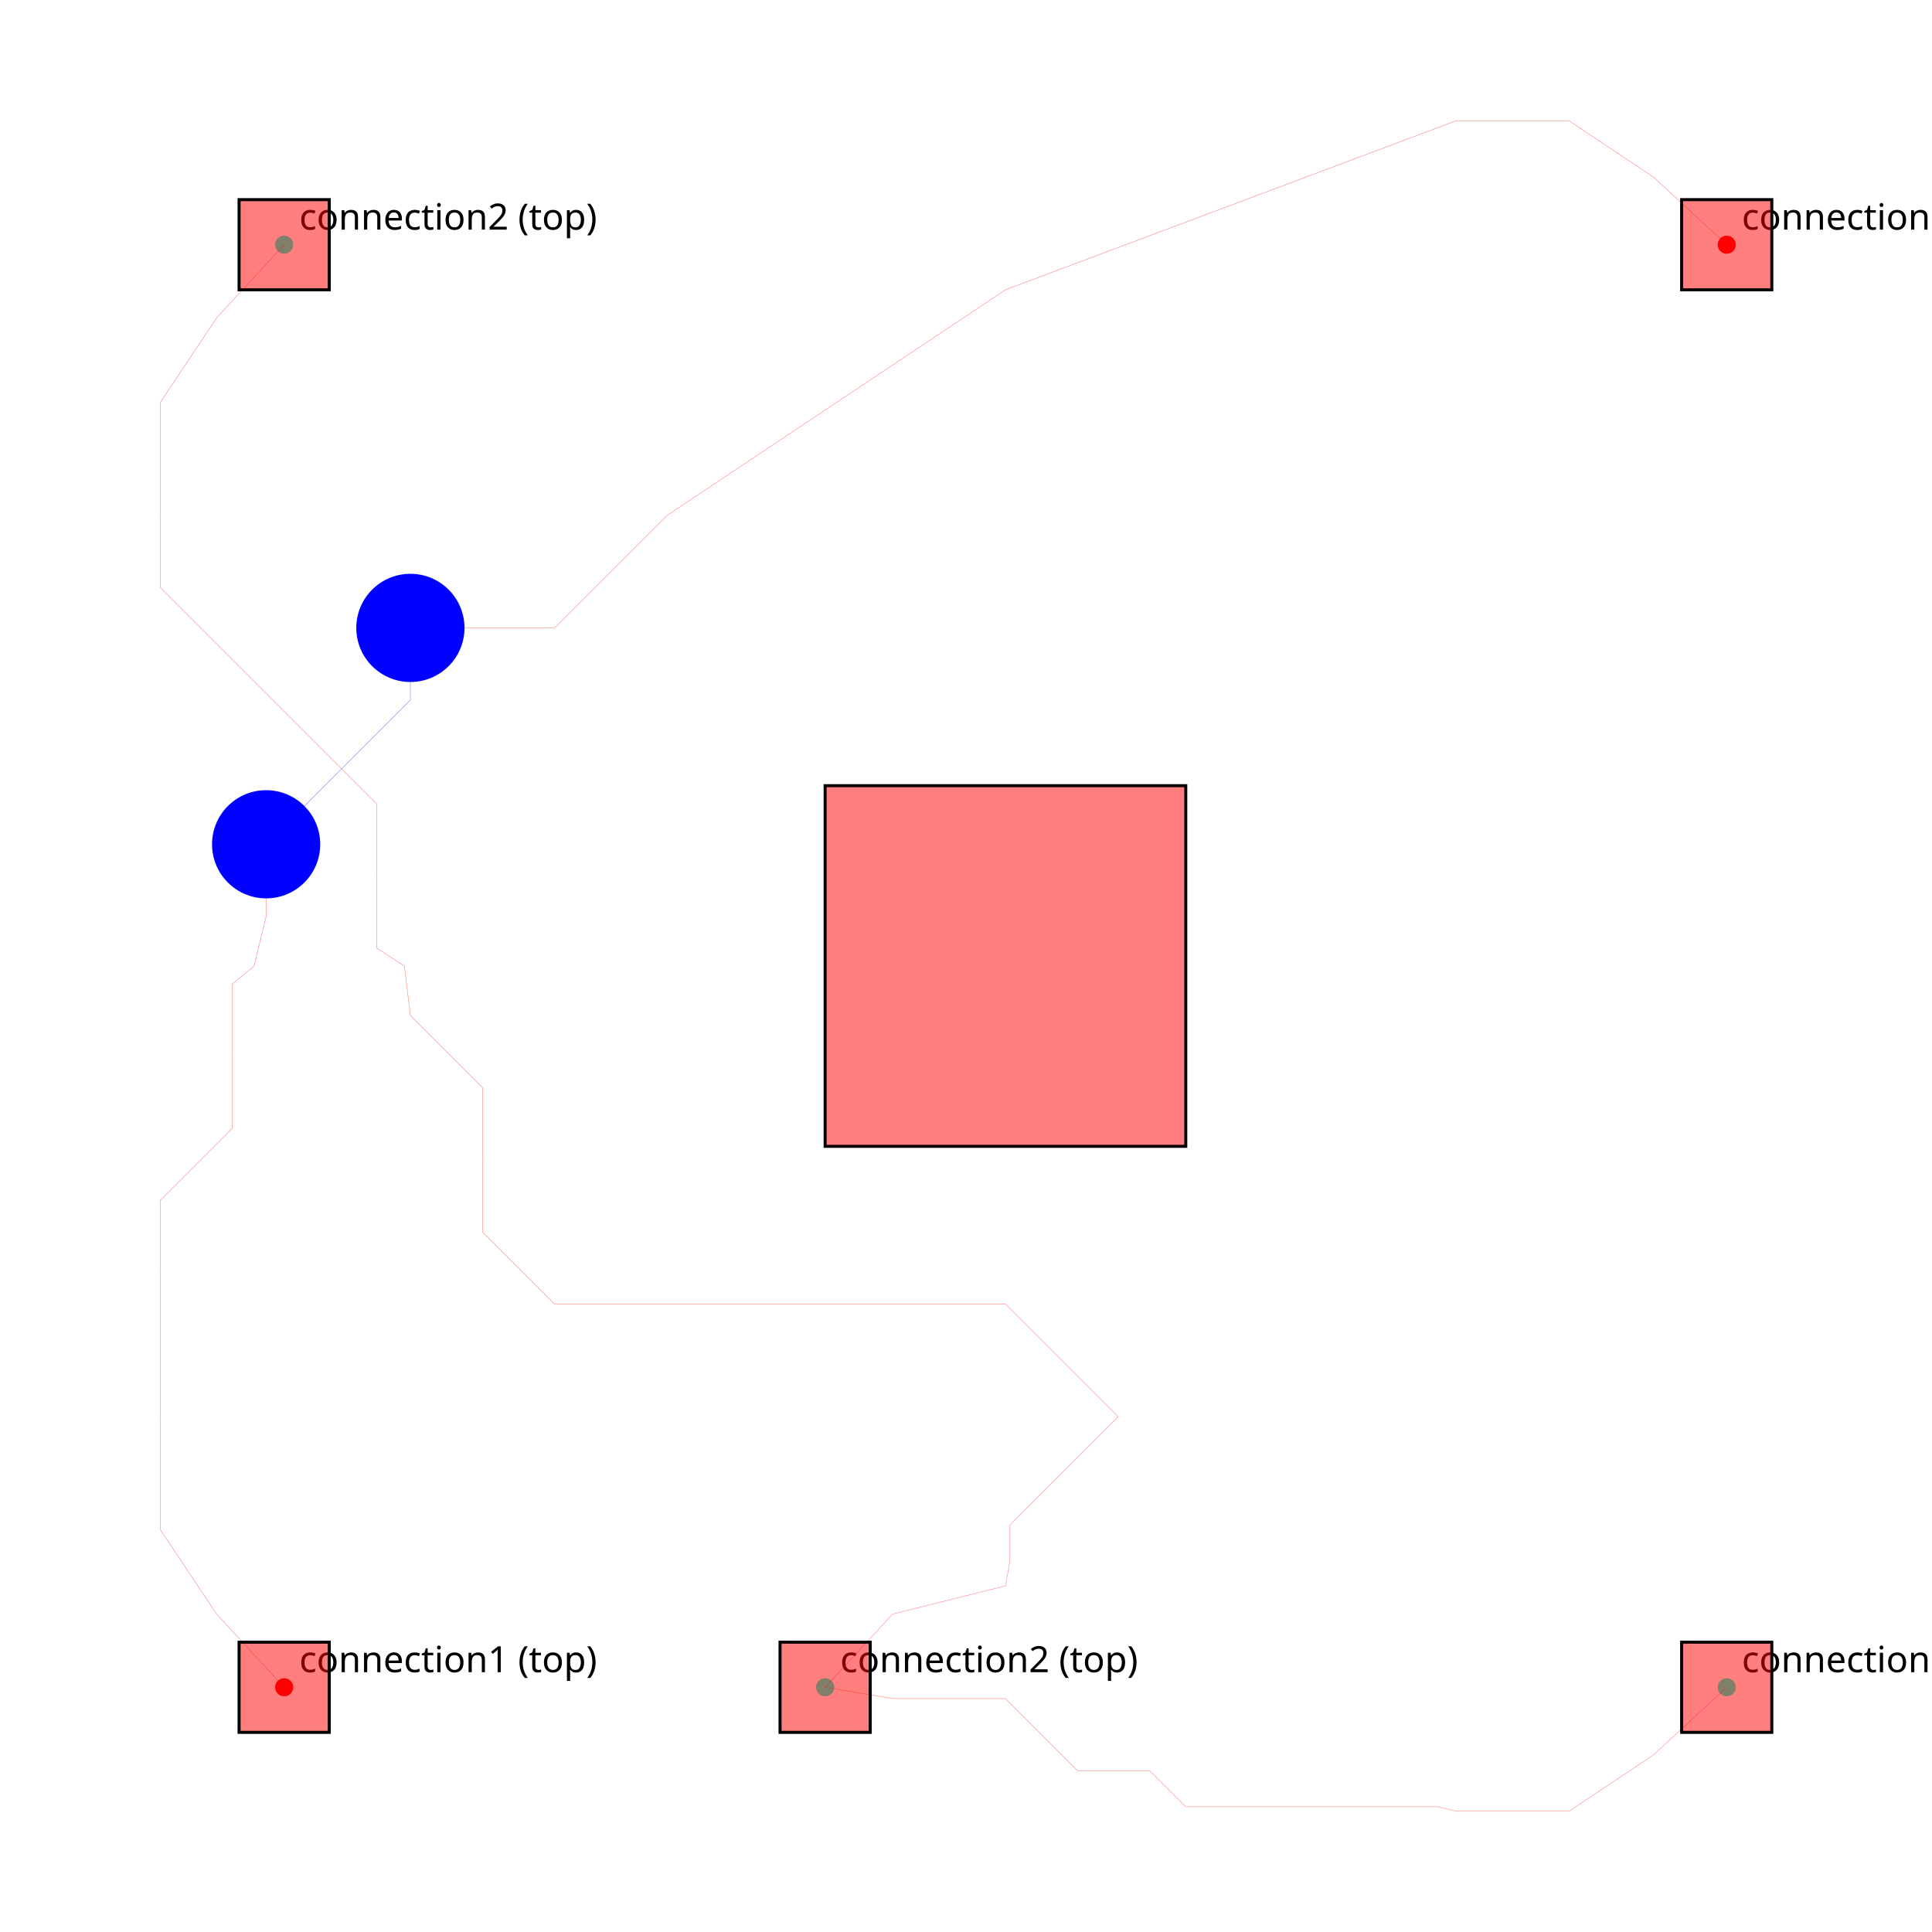
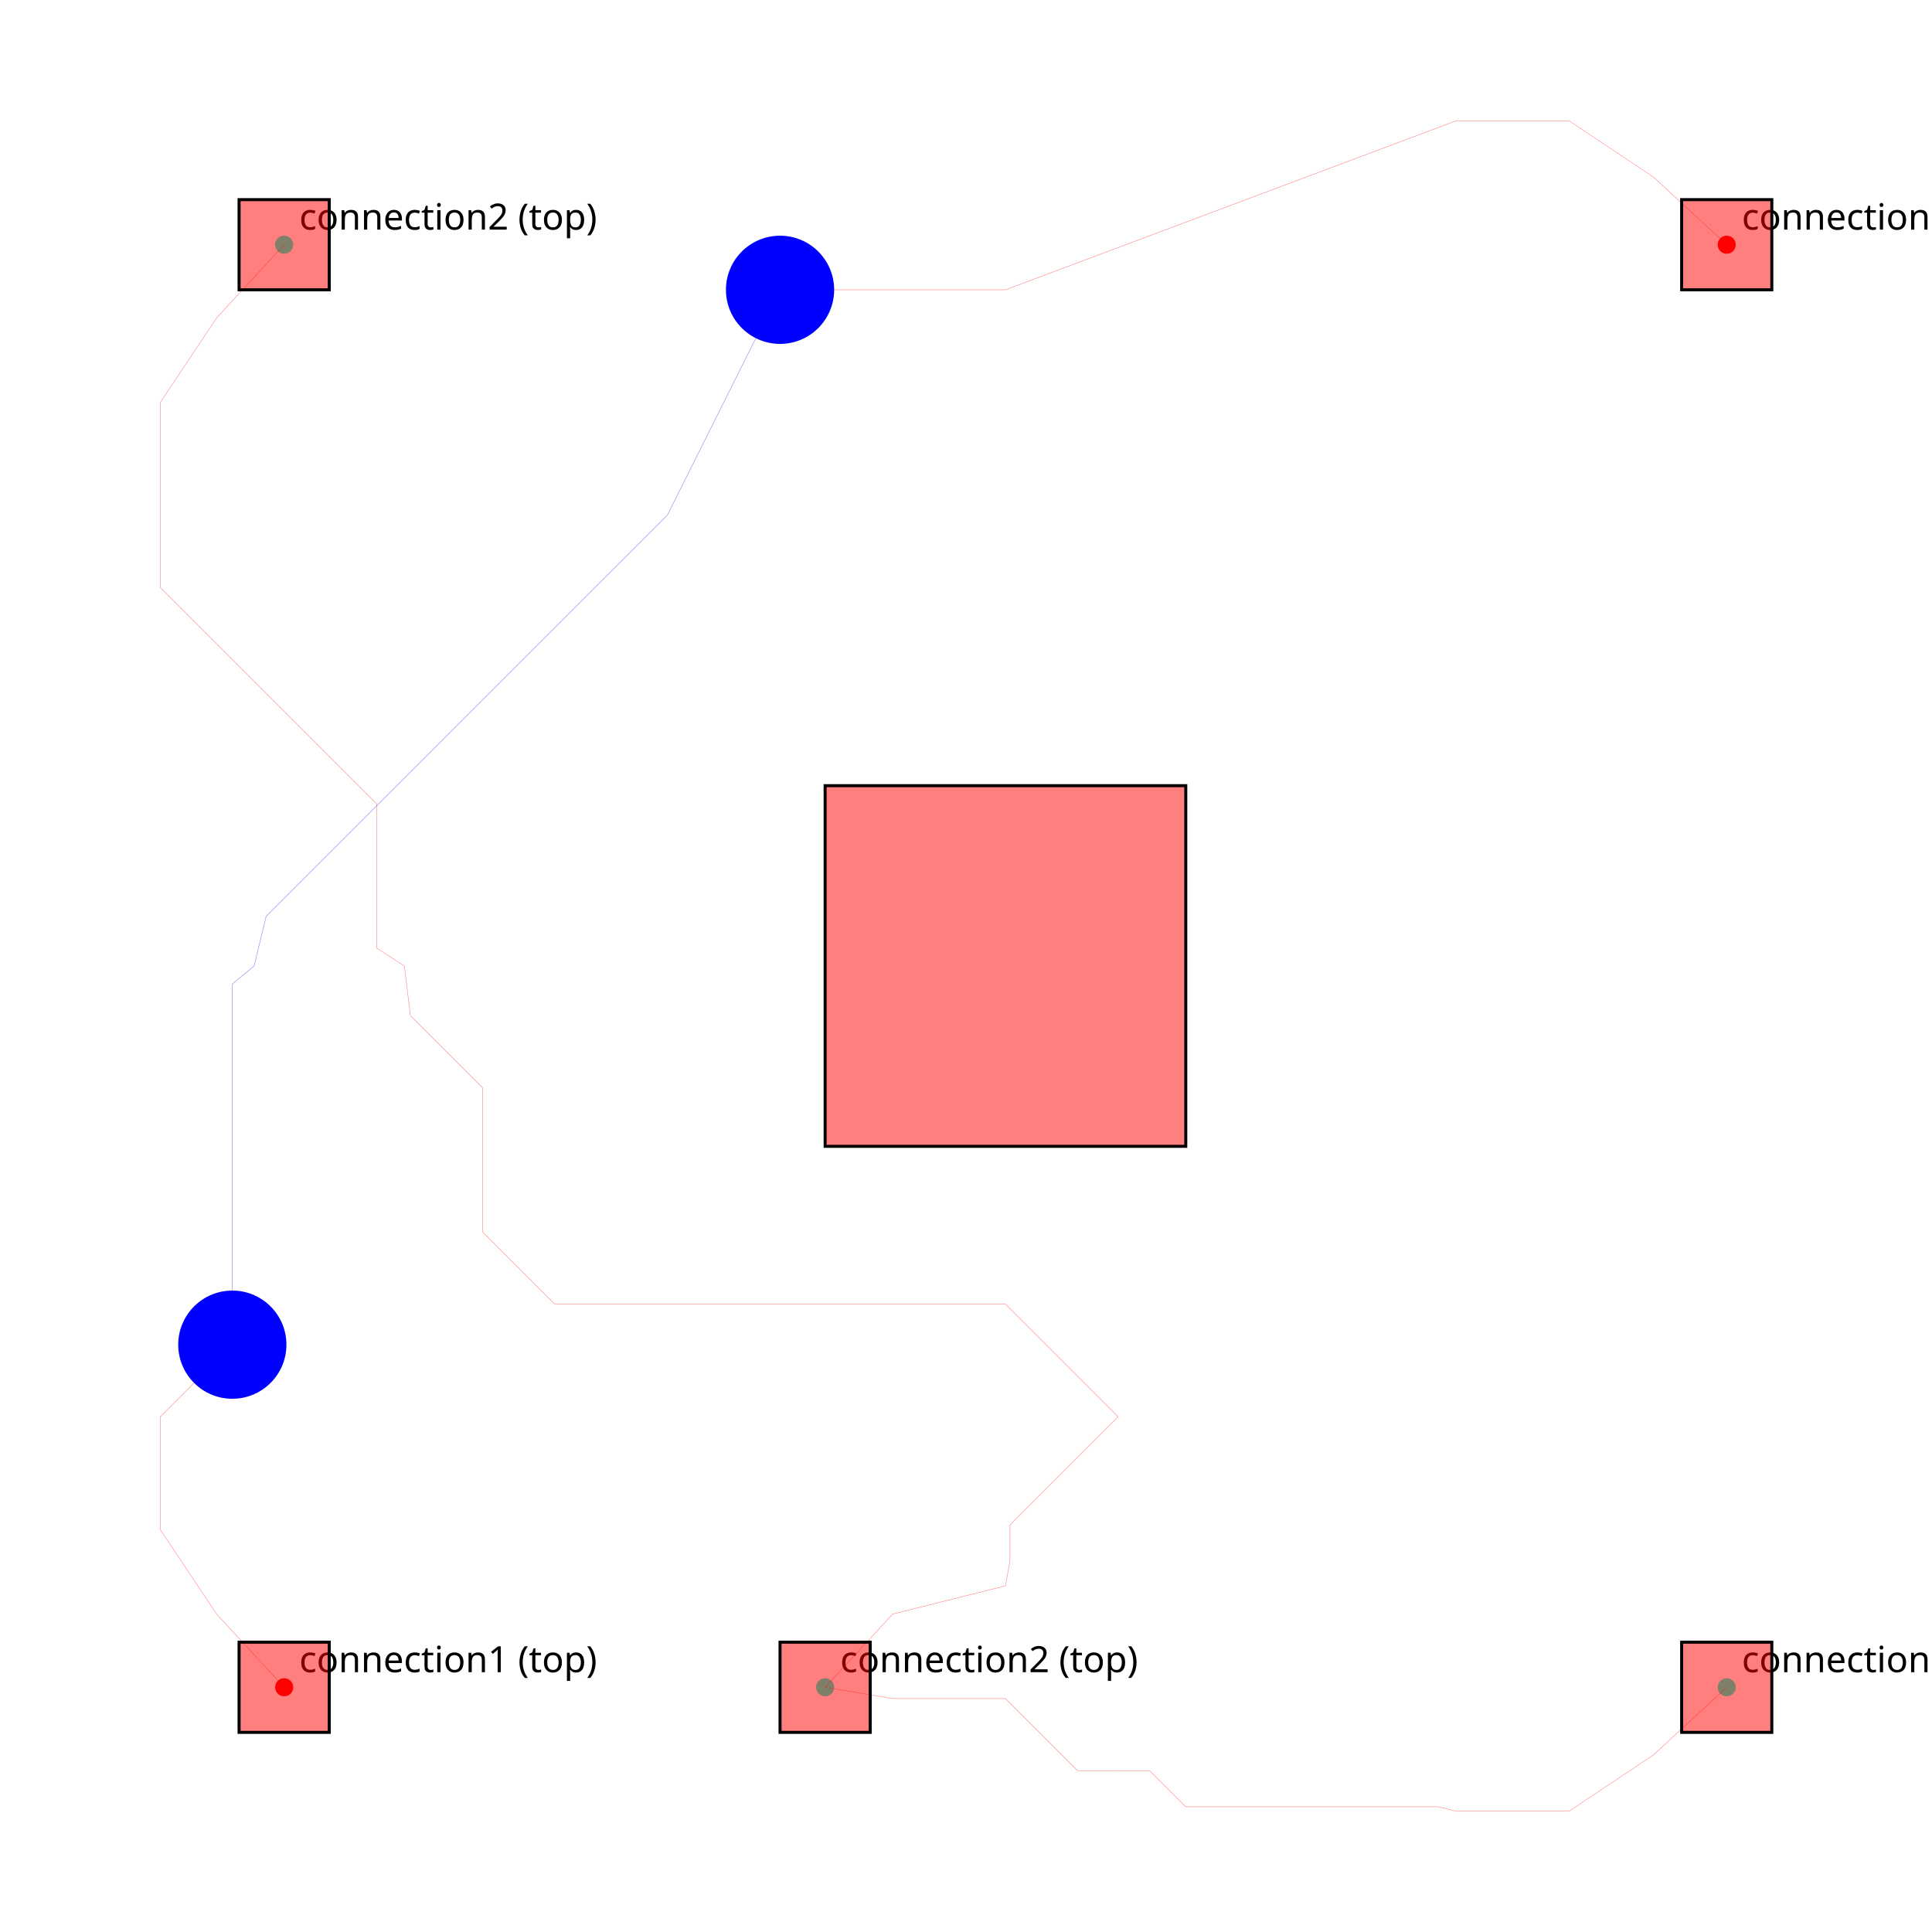
<svg xmlns="http://www.w3.org/2000/svg" width="640" height="640" viewBox="0 0 640 640">
  <g>
    <circle data-type="point" data-label="connection1 (top)" data-x="1" data-y="1" cx="94.133" cy="558.933" r="3" fill="hsl(0, 100%, 50%)" />
    <text x="99.133" y="553.933" font-family="sans-serif" font-size="12">connection1 (top)</text>
  </g>
  <g>
    <circle data-type="point" data-label="connection1 (top)" data-x="9" data-y="9" cx="572" cy="81.067" r="3" fill="hsl(0, 100%, 50%)" />
    <text x="577" y="76.067" font-family="sans-serif" font-size="12">connection1 (top)</text>
  </g>
  <g>
    <circle data-type="point" data-label="connection2 (top)" data-x="1" data-y="9" cx="94.133" cy="81.067" r="3" fill="hsl(170, 100%, 50%)" />
    <text x="99.133" y="76.067" font-family="sans-serif" font-size="12">connection2 (top)</text>
  </g>
  <g>
    <circle data-type="point" data-label="connection2 (top)" data-x="4" data-y="1" cx="273.333" cy="558.933" r="3" fill="hsl(170, 100%, 50%)" />
    <text x="278.333" y="553.933" font-family="sans-serif" font-size="12">connection2 (top)</text>
  </g>
  <g>
    <circle data-type="point" data-label="connection2 (top)" data-x="9" data-y="1" cx="572" cy="558.933" r="3" fill="hsl(170, 100%, 50%)" />
    <text x="577" y="553.933" font-family="sans-serif" font-size="12">connection2 (top)</text>
  </g>
  <polyline data-points="4,1 4.375,0.9375" data-type="line" points="273.333,558.933 295.733,562.667" fill="none" stroke="rgba(255,0,0,0.5)" stroke-width="0.15" />
  <polyline data-points="4.375,0.9375 5,0.9375" data-type="line" points="295.733,562.667 333.067,562.667" fill="none" stroke="rgba(255,0,0,0.5)" stroke-width="0.15" />
  <polyline data-points="5,0.9375 5,0.9375" data-type="line" points="333.067,562.667 333.067,562.667" fill="none" stroke="rgba(255,0,0,0.5)" stroke-width="0.15" />
  <polyline data-points="5,0.9375 5.2,0.7375" data-type="line" points="333.067,562.667 345.013,574.613" fill="none" stroke="rgba(255,0,0,0.5)" stroke-width="0.15" />
  <polyline data-points="5.2,0.7375 5.4,0.5375000000000001" data-type="line" points="345.013,574.613 356.96,586.56" fill="none" stroke="rgba(255,0,0,0.5)" stroke-width="0.15" />
  <polyline data-points="5.4,0.5375000000000001 5.6000000000000005,0.5375000000000001" data-type="line" points="356.96,586.56 368.907,586.56" fill="none" stroke="rgba(255,0,0,0.5)" stroke-width="0.15" />
  <polyline data-points="5.6000000000000005,0.5375000000000001 5.800000000000001,0.5375000000000001" data-type="line" points="368.907,586.56 380.853,586.56" fill="none" stroke="rgba(255,0,0,0.5)" stroke-width="0.15" />
  <polyline data-points="5.800000000000001,0.5375000000000001 6.000000000000001,0.3375000000000001" data-type="line" points="380.853,586.56 392.8,598.507" fill="none" stroke="rgba(255,0,0,0.5)" stroke-width="0.15" />
  <polyline data-points="6.000000000000001,0.3375000000000001 6.200000000000001,0.3375000000000001" data-type="line" points="392.8,598.507 404.747,598.507" fill="none" stroke="rgba(255,0,0,0.5)" stroke-width="0.15" />
  <polyline data-points="6.200000000000001,0.3375000000000001 6.400000000000001,0.3375000000000001" data-type="line" points="404.747,598.507 416.693,598.507" fill="none" stroke="rgba(255,0,0,0.5)" stroke-width="0.15" />
  <polyline data-points="6.400000000000001,0.3375000000000001 6.600000000000001,0.3375000000000001" data-type="line" points="416.693,598.507 428.64,598.507" fill="none" stroke="rgba(255,0,0,0.5)" stroke-width="0.15" />
  <polyline data-points="6.600000000000001,0.3375000000000001 6.800000000000002,0.3375000000000001" data-type="line" points="428.64,598.507 440.587,598.507" fill="none" stroke="rgba(255,0,0,0.5)" stroke-width="0.15" />
  <polyline data-points="6.800000000000002,0.3375000000000001 7.000000000000002,0.3375000000000001" data-type="line" points="440.587,598.507 452.533,598.507" fill="none" stroke="rgba(255,0,0,0.5)" stroke-width="0.15" />
  <polyline data-points="7.000000000000002,0.3375000000000001 7.200000000000002,0.3375000000000001" data-type="line" points="452.533,598.507 464.48,598.507" fill="none" stroke="rgba(255,0,0,0.5)" stroke-width="0.15" />
  <polyline data-points="7.200000000000002,0.3375000000000001 7.400000000000002,0.3375000000000001" data-type="line" points="464.48,598.507 476.427,598.507" fill="none" stroke="rgba(255,0,0,0.5)" stroke-width="0.15" />
  <polyline data-points="7.400000000000002,0.3375000000000001 7.5,0.3125" data-type="line" points="476.427,598.507 482.4,600" fill="none" stroke="rgba(255,0,0,0.5)" stroke-width="0.15" />
  <polyline data-points="7.5,0.3125 7.5,0.3125" data-type="line" points="482.4,600 482.4,600" fill="none" stroke="rgba(255,0,0,0.5)" stroke-width="0.15" />
  <polyline data-points="7.5,0.3125 8.125,0.3125" data-type="line" points="482.4,600 519.733,600" fill="none" stroke="rgba(255,0,0,0.5)" stroke-width="0.15" />
  <polyline data-points="8.125,0.3125 8.125,0.3125" data-type="line" points="519.733,600 519.733,600" fill="none" stroke="rgba(255,0,0,0.5)" stroke-width="0.15" />
  <polyline data-points="8.125,0.3125 8.59375,0.625" data-type="line" points="519.733,600 547.733,581.333" fill="none" stroke="rgba(255,0,0,0.5)" stroke-width="0.15" />
  <polyline data-points="8.59375,0.625 9,1" data-type="line" points="547.733,581.333 572,558.933" fill="none" stroke="rgba(255,0,0,0.5)" stroke-width="0.15" />
  <polyline data-points="1,9 0.625,8.59375" data-type="line" points="94.133,81.067 71.733,105.333" fill="none" stroke="rgba(255,0,0,0.5)" stroke-width="0.15" />
  <polyline data-points="0.625,8.59375 0.3125,8.125" data-type="line" points="71.733,105.333 53.067,133.333" fill="none" stroke="rgba(255,0,0,0.5)" stroke-width="0.15" />
  <polyline data-points="0.3125,8.125 0.3125,8.125" data-type="line" points="53.067,133.333 53.067,133.333" fill="none" stroke="rgba(255,0,0,0.5)" stroke-width="0.15" />
  <polyline data-points="0.3125,8.125 0.3125,7.5" data-type="line" points="53.067,133.333 53.067,170.667" fill="none" stroke="rgba(255,0,0,0.5)" stroke-width="0.15" />
  <polyline data-points="0.3125,7.5 0.3125,7.5" data-type="line" points="53.067,170.667 53.067,170.667" fill="none" stroke="rgba(255,0,0,0.5)" stroke-width="0.15" />
  <polyline data-points="0.3125,7.5 0.3125,7.1" data-type="line" points="53.067,170.667 53.067,194.56" fill="none" stroke="rgba(255,0,0,0.5)" stroke-width="0.15" />
  <polyline data-points="0.3125,7.1 0.7125,6.699999999999999" data-type="line" points="53.067,194.56 76.96,218.453" fill="none" stroke="rgba(255,0,0,0.5)" stroke-width="0.15" />
  <polyline data-points="0.7125,6.699999999999999 1.1125,6.299999999999999" data-type="line" points="76.96,218.453 100.853,242.347" fill="none" stroke="rgba(255,0,0,0.5)" stroke-width="0.15" />
  <polyline data-points="1.1125,6.299999999999999 1.5125000000000002,5.899999999999999" data-type="line" points="100.853,242.347 124.747,266.24" fill="none" stroke="rgba(255,0,0,0.5)" stroke-width="0.15" />
  <polyline data-points="1.5125000000000002,5.899999999999999 1.5125000000000002,5.499999999999998" data-type="line" points="124.747,266.24 124.747,290.133" fill="none" stroke="rgba(255,0,0,0.5)" stroke-width="0.15" />
  <polyline data-points="1.5125000000000002,5.499999999999998 1.5125000000000002,5.099999999999998" data-type="line" points="124.747,290.133 124.747,314.027" fill="none" stroke="rgba(255,0,0,0.5)" stroke-width="0.15" />
  <polyline data-points="1.5125000000000002,5.099999999999998 1.6666666666666665,5" data-type="line" points="124.747,314.027 133.956,320" fill="none" stroke="rgba(255,0,0,0.5)" stroke-width="0.15" />
  <polyline data-points="1.6666666666666665,5 1.6666666666666665,5" data-type="line" points="133.956,320 133.956,320" fill="none" stroke="rgba(255,0,0,0.5)" stroke-width="0.15" />
  <polyline data-points="1.6666666666666665,5 1.7000000000000002,4.7250000000000005" data-type="line" points="133.956,320 135.947,336.427" fill="none" stroke="rgba(255,0,0,0.5)" stroke-width="0.15" />
  <polyline data-points="1.7000000000000002,4.7250000000000005 2.1,4.325" data-type="line" points="135.947,336.427 159.84,360.32" fill="none" stroke="rgba(255,0,0,0.5)" stroke-width="0.15" />
  <polyline data-points="2.1,4.325 2.1,3.925" data-type="line" points="159.84,360.32 159.84,384.213" fill="none" stroke="rgba(255,0,0,0.5)" stroke-width="0.15" />
  <polyline data-points="2.1,3.925 2.1,3.525" data-type="line" points="159.84,384.213 159.84,408.107" fill="none" stroke="rgba(255,0,0,0.5)" stroke-width="0.15" />
  <polyline data-points="2.1,3.525 2.5,3.125" data-type="line" points="159.84,408.107 183.733,432" fill="none" stroke="rgba(255,0,0,0.5)" stroke-width="0.15" />
  <polyline data-points="2.5,3.125 2.5,3.125" data-type="line" points="183.733,432 183.733,432" fill="none" stroke="rgba(255,0,0,0.5)" stroke-width="0.15" />
  <polyline data-points="2.5,3.125 3.75,3.125" data-type="line" points="183.733,432 258.4,432" fill="none" stroke="rgba(255,0,0,0.5)" stroke-width="0.15" />
  <polyline data-points="3.75,3.125 3.75,3.125" data-type="line" points="258.4,432 258.4,432" fill="none" stroke="rgba(255,0,0,0.5)" stroke-width="0.15" />
  <polyline data-points="3.75,3.125 5,3.125" data-type="line" points="258.4,432 333.067,432" fill="none" stroke="rgba(255,0,0,0.5)" stroke-width="0.15" />
  <polyline data-points="5,3.125 5,3.125" data-type="line" points="333.067,432 333.067,432" fill="none" stroke="rgba(255,0,0,0.5)" stroke-width="0.15" />
  <polyline data-points="5,3.125 5.625,2.5" data-type="line" points="333.067,432 370.4,469.333" fill="none" stroke="rgba(255,0,0,0.5)" stroke-width="0.15" />
  <polyline data-points="5.625,2.5 5.625,2.5" data-type="line" points="370.4,469.333 370.4,469.333" fill="none" stroke="rgba(255,0,0,0.5)" stroke-width="0.15" />
  <polyline data-points="5.625,2.5 5.425,2.3" data-type="line" points="370.4,469.333 358.453,481.28" fill="none" stroke="rgba(255,0,0,0.5)" stroke-width="0.15" />
  <polyline data-points="5.425,2.3 5.225,2.0999999999999996" data-type="line" points="358.453,481.28 346.507,493.227" fill="none" stroke="rgba(255,0,0,0.5)" stroke-width="0.15" />
  <polyline data-points="5.225,2.0999999999999996 5.0249999999999995,1.8999999999999997" data-type="line" points="346.507,493.227 334.56,505.173" fill="none" stroke="rgba(255,0,0,0.5)" stroke-width="0.15" />
  <polyline data-points="5.0249999999999995,1.8999999999999997 5.0249999999999995,1.6999999999999997" data-type="line" points="334.56,505.173 334.56,517.12" fill="none" stroke="rgba(255,0,0,0.5)" stroke-width="0.15" />
  <polyline data-points="5.0249999999999995,1.6999999999999997 5,1.5625" data-type="line" points="334.56,517.12 333.067,525.333" fill="none" stroke="rgba(255,0,0,0.5)" stroke-width="0.15" />
  <polyline data-points="5,1.5625 5,1.5625" data-type="line" points="333.067,525.333 333.067,525.333" fill="none" stroke="rgba(255,0,0,0.5)" stroke-width="0.15" />
  <polyline data-points="5,1.5625 4.375,1.40625" data-type="line" points="333.067,525.333 295.733,534.667" fill="none" stroke="rgba(255,0,0,0.5)" stroke-width="0.15" />
  <polyline data-points="4.375,1.40625 4,1" data-type="line" points="295.733,534.667 273.333,558.933" fill="none" stroke="rgba(255,0,0,0.5)" stroke-width="0.15" />
  <polyline data-points="1,1 0.625,1.40625" data-type="line" points="94.133,558.933 71.733,534.667" fill="none" stroke="rgba(255,0,0,0.5)" stroke-width="0.15" />
  <polyline data-points="0.625,1.40625 0.3125,1.875" data-type="line" points="71.733,534.667 53.067,506.667" fill="none" stroke="rgba(255,0,0,0.5)" stroke-width="0.15" />
  <polyline data-points="0.3125,1.875 0.3125,1.875" data-type="line" points="53.067,506.667 53.067,506.667" fill="none" stroke="rgba(255,0,0,0.5)" stroke-width="0.15" />
  <polyline data-points="0.3125,1.875 0.3125,2.5" data-type="line" points="53.067,506.667 53.067,469.333" fill="none" stroke="rgba(255,0,0,0.5)" stroke-width="0.15" />
  <polyline data-points="0.3125,2.5 0.3125,2.5" data-type="line" points="53.067,469.333 53.067,469.333" fill="none" stroke="rgba(255,0,0,0.5)" stroke-width="0.15" />
-   <polyline data-points="0.3125,2.5 0.3125,2.9" data-type="line" points="53.067,469.333 53.067,445.44" fill="none" stroke="rgba(255,0,0,0.5)" stroke-width="0.15" />
-   <polyline data-points="0.3125,2.9 0.3125,3.3" data-type="line" points="53.067,445.44 53.067,421.547" fill="none" stroke="rgba(255,0,0,0.5)" stroke-width="0.15" />
-   <polyline data-points="0.3125,3.3 0.3125,3.6999999999999997" data-type="line" points="53.067,421.547 53.067,397.653" fill="none" stroke="rgba(255,0,0,0.5)" stroke-width="0.15" />
-   <polyline data-points="0.3125,3.6999999999999997 0.7125,4.1" data-type="line" points="53.067,397.653 76.96,373.76" fill="none" stroke="rgba(255,0,0,0.5)" stroke-width="0.15" />
-   <polyline data-points="0.7125,4.1 0.7125,4.5" data-type="line" points="76.96,373.76 76.96,349.867" fill="none" stroke="rgba(255,0,0,0.5)" stroke-width="0.15" />
-   <polyline data-points="0.7125,4.5 0.7125,4.9" data-type="line" points="76.96,349.867 76.96,325.973" fill="none" stroke="rgba(255,0,0,0.5)" stroke-width="0.15" />
-   <polyline data-points="0.7125,4.9 0.8333333333333333,5" data-type="line" points="76.96,325.973 84.178,320" fill="none" stroke="rgba(255,0,0,0.5)" stroke-width="0.15" />
-   <polyline data-points="0.8333333333333333,5 0.8333333333333333,5" data-type="line" points="84.178,320 84.178,320" fill="none" stroke="rgba(255,0,0,0.5)" stroke-width="0.15" />
-   <polyline data-points="0.8333333333333333,5 0.9000000000000002,5.274999999999999" data-type="line" points="84.178,320 88.16,303.573" fill="none" stroke="rgba(255,0,0,0.5)" stroke-width="0.15" />
-   <polyline data-points="0.9000000000000002,5.274999999999999 0.9000000000000002,5.674999999999999" data-type="line" points="88.16,303.573 88.16,279.68" fill="none" stroke="rgba(255,0,0,0.5)" stroke-width="0.15" />
-   <polyline data-points="0.9000000000000002,5.674999999999999 1.3000000000000003,6.074999999999999" data-type="line" points="88.16,279.68 112.053,255.787" fill="none" stroke="rgba(0,0,255,0.5)" stroke-width="0.15" />
-   <polyline data-points="1.3000000000000003,6.074999999999999 1.7000000000000002,6.475" data-type="line" points="112.053,255.787 135.947,231.893" fill="none" stroke="rgba(0,0,255,0.5)" stroke-width="0.15" />
-   <polyline data-points="1.7000000000000002,6.475 1.7000000000000002,6.875" data-type="line" points="135.947,231.893 135.947,208" fill="none" stroke="rgba(0,0,255,0.5)" stroke-width="0.15" />
-   <polyline data-points="1.7000000000000002,6.875 2.1,6.875" data-type="line" points="135.947,208 159.84,208" fill="none" stroke="rgba(255,0,0,0.5)" stroke-width="0.15" />
-   <polyline data-points="2.1,6.875 2.5,6.875" data-type="line" points="159.84,208 183.733,208" fill="none" stroke="rgba(255,0,0,0.5)" stroke-width="0.15" />
-   <polyline data-points="2.5,6.875 2.5,6.875" data-type="line" points="183.733,208 183.733,208" fill="none" stroke="rgba(255,0,0,0.5)" stroke-width="0.15" />
-   <polyline data-points="2.5,6.875 3.125,7.5" data-type="line" points="183.733,208 221.067,170.667" fill="none" stroke="rgba(255,0,0,0.5)" stroke-width="0.15" />
-   <polyline data-points="3.125,7.5 3.125,7.5" data-type="line" points="221.067,170.667 221.067,170.667" fill="none" stroke="rgba(255,0,0,0.5)" stroke-width="0.15" />
-   <polyline data-points="3.125,7.5 5,8.75" data-type="line" points="221.067,170.667 333.067,96" fill="none" stroke="rgba(255,0,0,0.5)" stroke-width="0.15" />
+   <polyline data-points="0.3125,2.5 0.7125,2.9" data-type="line" points="53.067,469.333 76.96,445.44" fill="none" stroke="rgba(255,0,0,0.5)" stroke-width="0.15" />
+   <polyline data-points="0.7125,2.9 0.7125,3.3" data-type="line" points="76.96,445.44 76.96,421.547" fill="none" stroke="rgba(0,0,255,0.5)" stroke-width="0.15" />
+   <polyline data-points="0.7125,3.3 0.7125,3.6999999999999997" data-type="line" points="76.96,421.547 76.96,397.653" fill="none" stroke="rgba(0,0,255,0.5)" stroke-width="0.15" />
+   <polyline data-points="0.7125,3.6999999999999997 0.7125,4.1" data-type="line" points="76.96,397.653 76.96,373.76" fill="none" stroke="rgba(0,0,255,0.5)" stroke-width="0.15" />
+   <polyline data-points="0.7125,4.1 0.7125,4.5" data-type="line" points="76.96,373.76 76.96,349.867" fill="none" stroke="rgba(0,0,255,0.5)" stroke-width="0.15" />
+   <polyline data-points="0.7125,4.5 0.7125,4.9" data-type="line" points="76.96,349.867 76.96,325.973" fill="none" stroke="rgba(0,0,255,0.5)" stroke-width="0.15" />
+   <polyline data-points="0.7125,4.9 0.8333333333333333,5" data-type="line" points="76.96,325.973 84.178,320" fill="none" stroke="rgba(0,0,255,0.5)" stroke-width="0.15" />
+   <polyline data-points="0.8333333333333333,5 0.8333333333333333,5" data-type="line" points="84.178,320 84.178,320" fill="none" stroke="rgba(0,0,255,0.5)" stroke-width="0.15" />
+   <polyline data-points="0.8333333333333333,5 0.9000000000000002,5.274999999999999" data-type="line" points="84.178,320 88.16,303.573" fill="none" stroke="rgba(0,0,255,0.5)" stroke-width="0.15" />
+   <polyline data-points="0.9000000000000002,5.274999999999999 1.3000000000000003,5.674999999999999" data-type="line" points="88.16,303.573 112.053,279.68" fill="none" stroke="rgba(0,0,255,0.5)" stroke-width="0.15" />
+   <polyline data-points="1.3000000000000003,5.674999999999999 1.7000000000000002,6.074999999999999" data-type="line" points="112.053,279.68 135.947,255.787" fill="none" stroke="rgba(0,0,255,0.5)" stroke-width="0.15" />
+   <polyline data-points="1.7000000000000002,6.074999999999999 2.1,6.475" data-type="line" points="135.947,255.787 159.84,231.893" fill="none" stroke="rgba(0,0,255,0.5)" stroke-width="0.15" />
+   <polyline data-points="2.1,6.475 2.5,6.875" data-type="line" points="159.84,231.893 183.733,208" fill="none" stroke="rgba(0,0,255,0.5)" stroke-width="0.15" />
+   <polyline data-points="2.5,6.875 2.5,6.875" data-type="line" points="183.733,208 183.733,208" fill="none" stroke="rgba(0,0,255,0.5)" stroke-width="0.15" />
+   <polyline data-points="2.5,6.875 3.125,7.5" data-type="line" points="183.733,208 221.067,170.667" fill="none" stroke="rgba(0,0,255,0.5)" stroke-width="0.15" />
+   <polyline data-points="3.125,7.5 3.125,7.5" data-type="line" points="221.067,170.667 221.067,170.667" fill="none" stroke="rgba(0,0,255,0.5)" stroke-width="0.15" />
+   <polyline data-points="3.125,7.5 3.75,8.75" data-type="line" points="221.067,170.667 258.4,96" fill="none" stroke="rgba(0,0,255,0.5)" stroke-width="0.15" />
+   <polyline data-points="3.75,8.75 5,8.75" data-type="line" points="258.4,96 333.067,96" fill="none" stroke="rgba(255,0,0,0.5)" stroke-width="0.15" />
  <polyline data-points="5,8.75 5,8.75" data-type="line" points="333.067,96 333.067,96" fill="none" stroke="rgba(255,0,0,0.5)" stroke-width="0.15" />
  <polyline data-points="5,8.75 7.5,9.6875" data-type="line" points="333.067,96 482.4,40" fill="none" stroke="rgba(255,0,0,0.5)" stroke-width="0.15" />
  <polyline data-points="7.5,9.6875 7.5,9.6875" data-type="line" points="482.4,40 482.4,40" fill="none" stroke="rgba(255,0,0,0.5)" stroke-width="0.15" />
  <polyline data-points="7.5,9.6875 8.125,9.6875" data-type="line" points="482.4,40 519.733,40" fill="none" stroke="rgba(255,0,0,0.5)" stroke-width="0.15" />
  <polyline data-points="8.125,9.6875 8.125,9.6875" data-type="line" points="519.733,40 519.733,40" fill="none" stroke="rgba(255,0,0,0.5)" stroke-width="0.15" />
  <polyline data-points="8.125,9.6875 8.59375,9.375" data-type="line" points="519.733,40 547.733,58.667" fill="none" stroke="rgba(255,0,0,0.5)" stroke-width="0.15" />
  <polyline data-points="8.59375,9.375 9,9" data-type="line" points="547.733,58.667 572,81.067" fill="none" stroke="rgba(255,0,0,0.5)" stroke-width="0.15" />
  <rect data-type="rect" data-label="" data-x="5" data-y="5" x="273.333" y="260.267" width="119.467" height="119.467" fill="rgba(255,0,0,0.5)" stroke="black" />
  <rect data-type="rect" data-label="" data-x="1" data-y="1" x="79.2" y="544" width="29.867" height="29.867" fill="rgba(255,0,0,0.5)" stroke="black" />
  <rect data-type="rect" data-label="" data-x="9" data-y="9" x="557.067" y="66.133" width="29.867" height="29.867" fill="rgba(255,0,0,0.5)" stroke="black" />
  <rect data-type="rect" data-label="" data-x="1" data-y="9" x="79.2" y="66.133" width="29.867" height="29.867" fill="rgba(255,0,0,0.5)" stroke="black" />
  <rect data-type="rect" data-label="" data-x="9" data-y="1" x="557.067" y="544" width="29.867" height="29.867" fill="rgba(255,0,0,0.5)" stroke="black" />
  <rect data-type="rect" data-label="" data-x="4" data-y="1" x="258.4" y="544" width="29.867" height="29.867" fill="rgba(255,0,0,0.5)" stroke="black" />
-   <circle data-type="circle" data-label="" data-x="0.9000000000000002" data-y="5.674999999999999" cx="88.16" cy="279.68" r="17.92" fill="blue" stroke="none" />
-   <circle data-type="circle" data-label="" data-x="1.7000000000000002" data-y="6.875" cx="135.947" cy="208" r="17.92" fill="blue" stroke="none" />
+   <circle data-type="circle" data-label="" data-x="0.7125" data-y="2.9" cx="76.96" cy="445.44" r="17.92" fill="blue" stroke="none" />
+   <circle data-type="circle" data-label="" data-x="3.75" data-y="8.75" cx="258.4" cy="96" r="17.92" fill="blue" stroke="none" />
  <g id="crosshair" style="display: none">
    <line id="crosshair-h" y1="0" y2="640" stroke="#666" stroke-width="0.5" />
    <line id="crosshair-v" x1="0" x2="640" stroke="#666" stroke-width="0.5" />
    <text id="coordinates" font-family="monospace" font-size="12" fill="#666" />
  </g>
</svg>
